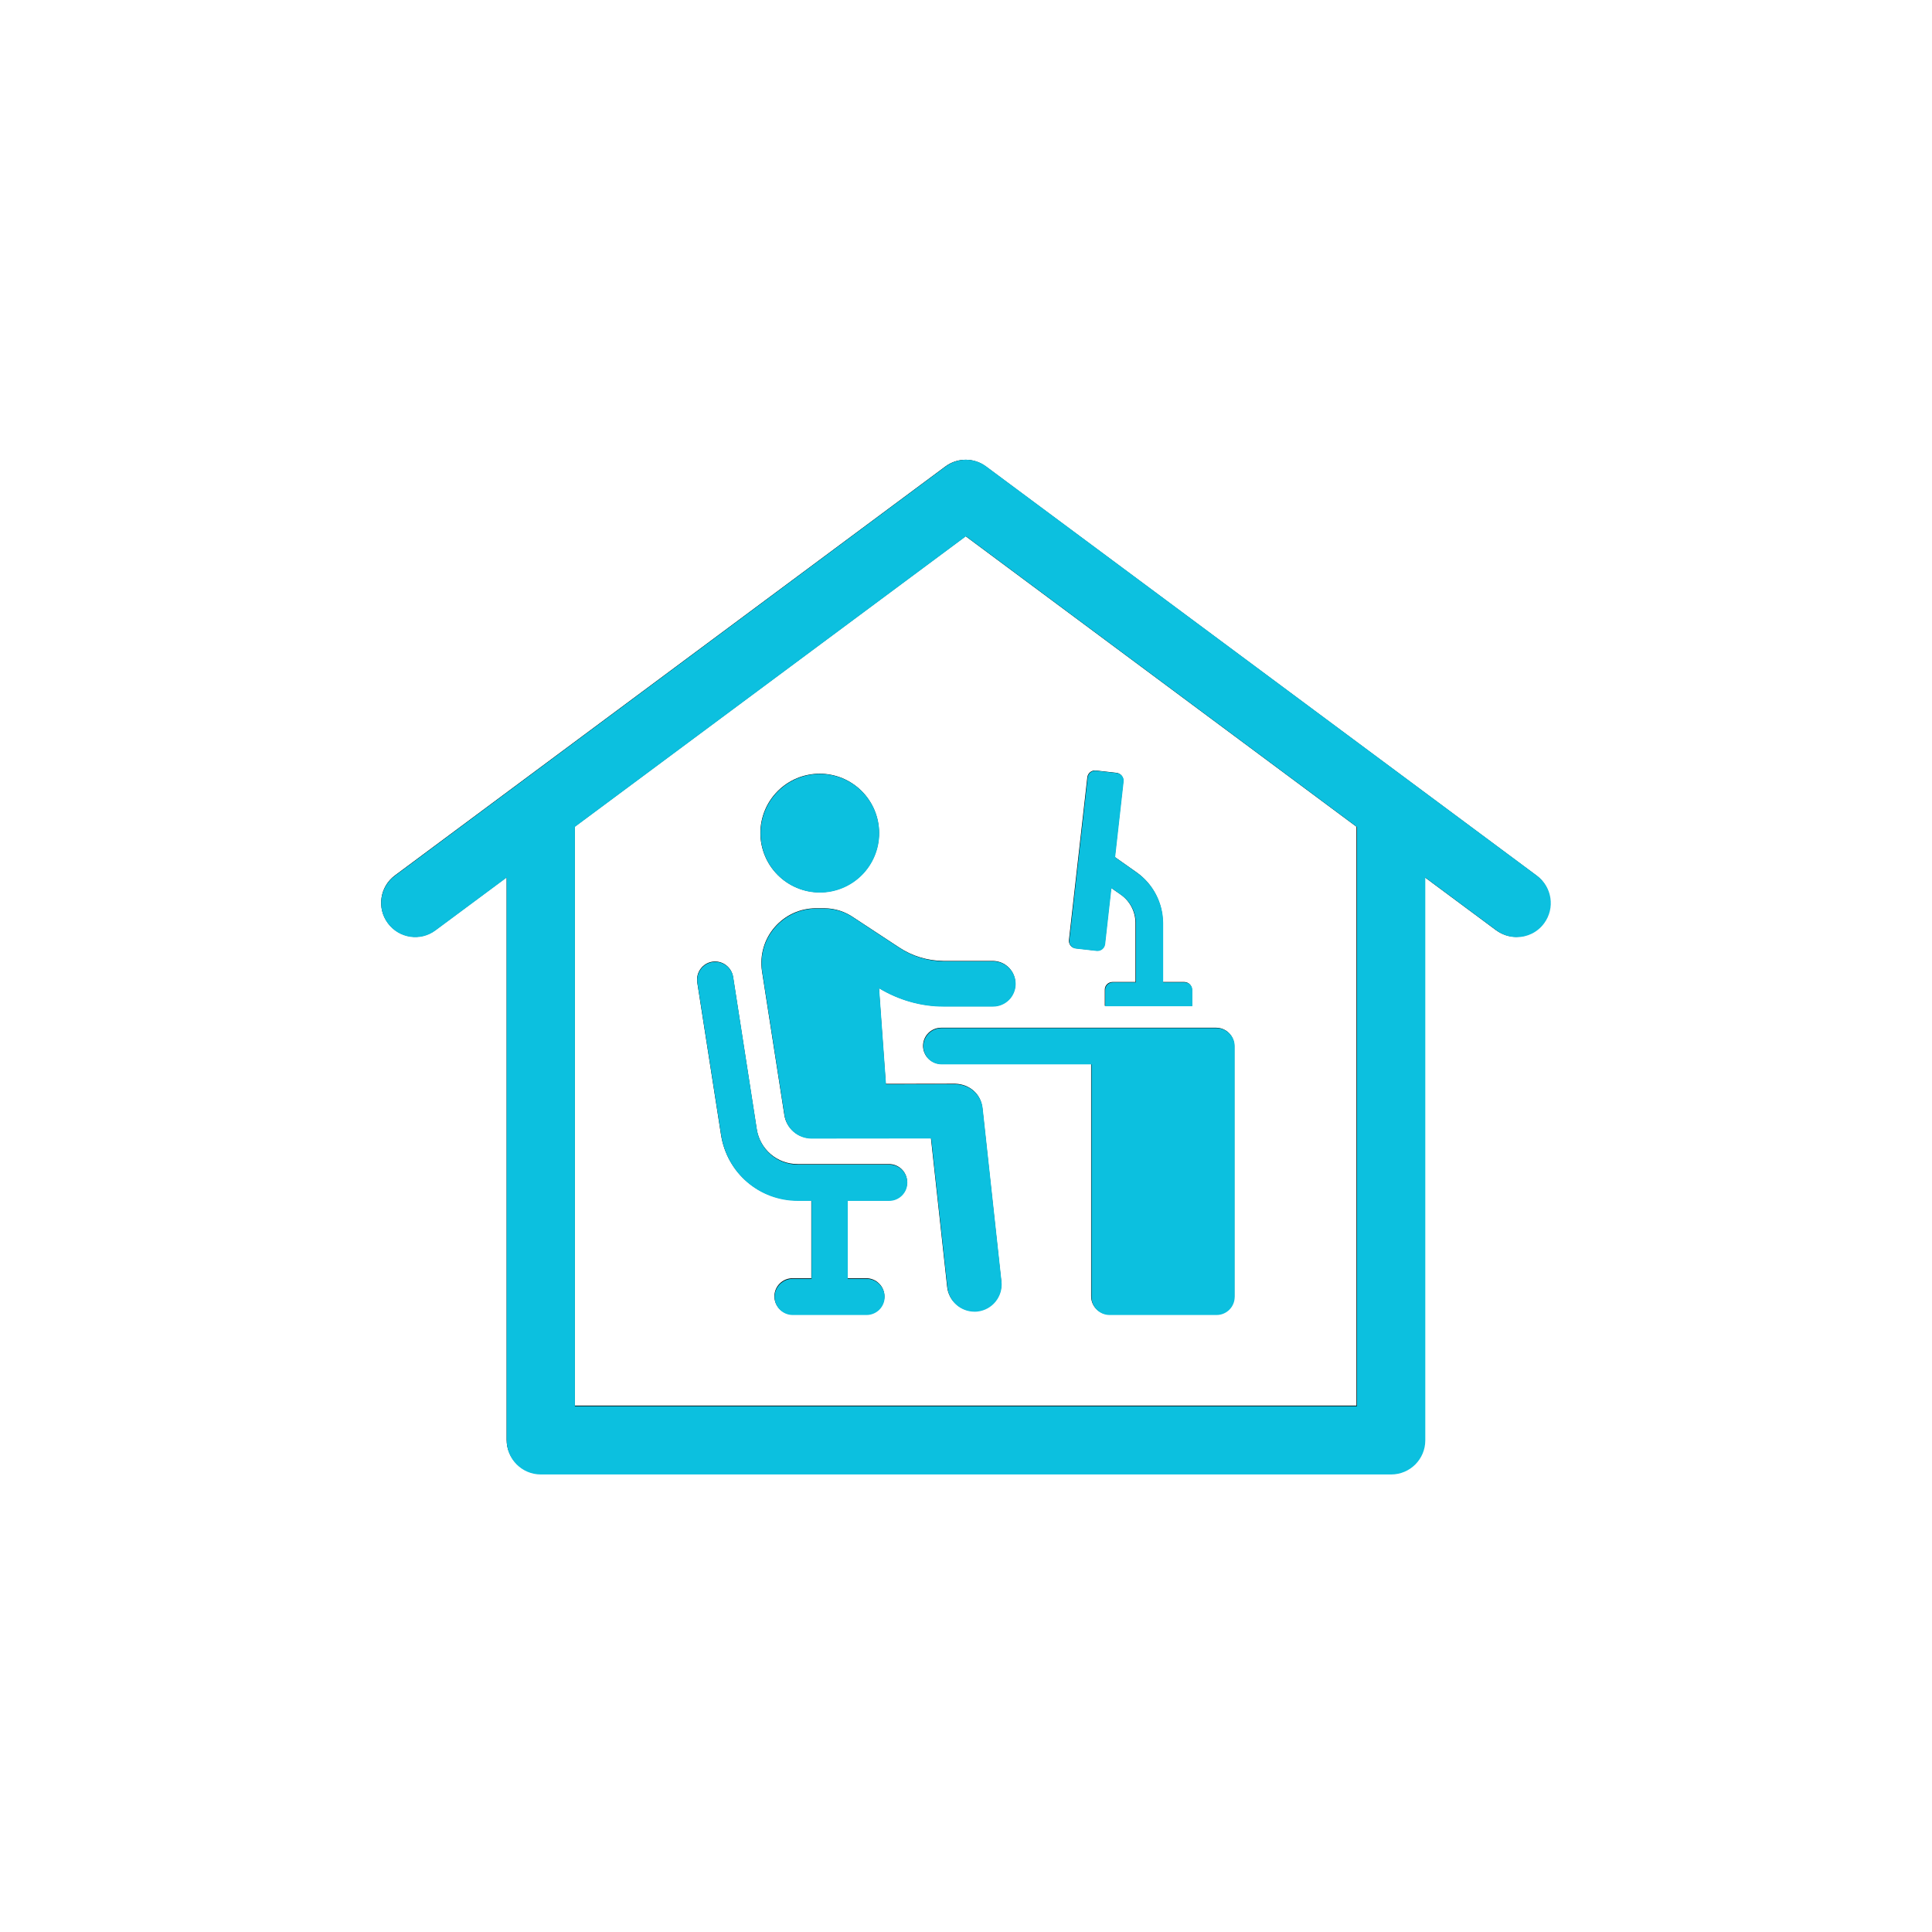
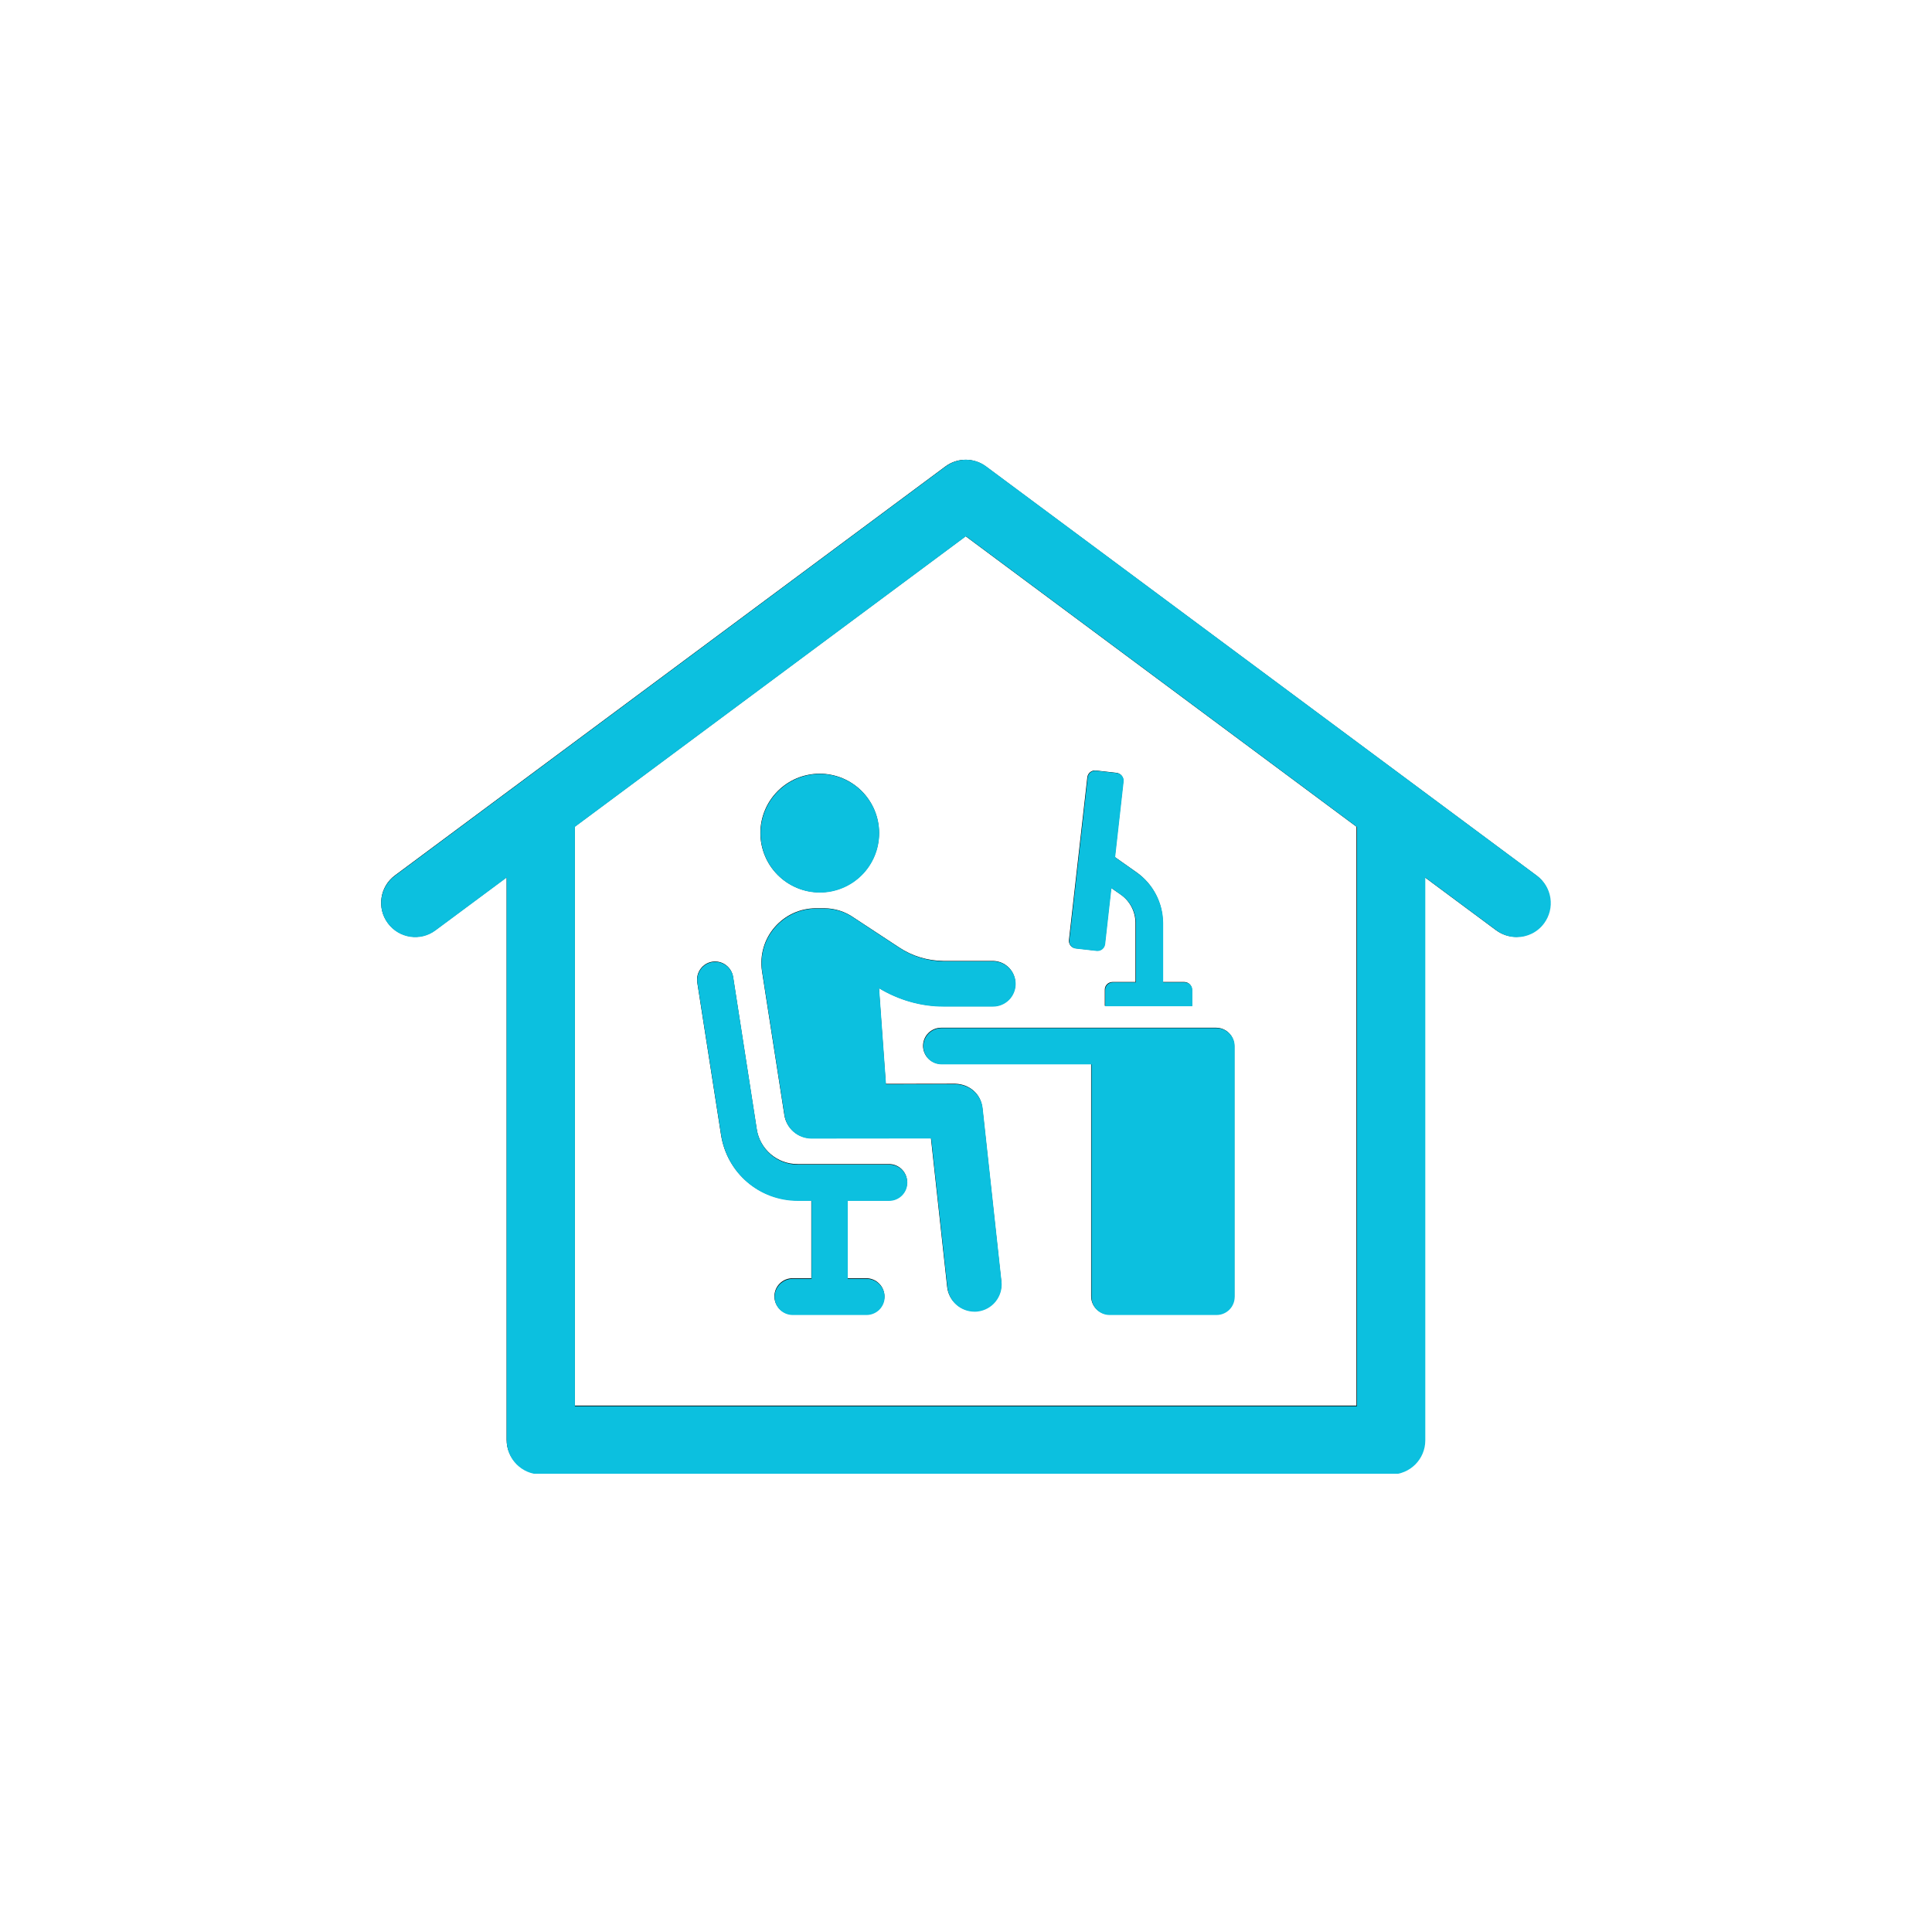
- <svg xmlns="http://www.w3.org/2000/svg" width="500" zoomAndPan="magnify" viewBox="0 0 375 375" height="500" preserveAspectRatio="xMidYMid meet" version="1.0">
+ <svg xmlns="http://www.w3.org/2000/svg" width="500" height="500" viewBox="0 0 375 375">
  <defs>
-     <clipPath id="41aed42b53">
-       <path d="M 73.066 89 L 301 89 L 301 286.051 L 73.066 286.051 Z M 73.066 89 " clip-rule="nonzero" />
+     <clipPath id="a">
+       <path d="M73.066 89H301v197.05H73.066Zm0 0" />
    </clipPath>
-     <clipPath id="1f7bef8a5f">
-       <path d="M 73.066 89 L 301.816 89 L 301.816 286.051 L 73.066 286.051 Z M 73.066 89 " clip-rule="nonzero" />
+     <clipPath id="b">
+       <path d="M73.066 89h228.75v197.05H73.066Zm0 0" />
    </clipPath>
  </defs>
-   <path fill="#000000" d="M 208.781 184.059 L 212.793 184.512 C 213.605 184.605 214.348 184.012 214.441 183.199 L 215.66 172.332 L 217.547 173.645 C 219.34 174.91 220.391 176.965 220.391 179.137 L 220.391 190.602 L 215.945 190.602 C 215.109 190.602 214.441 191.27 214.441 192.082 L 214.441 195.234 L 231.352 195.234 L 231.352 192.082 C 231.352 191.27 230.684 190.602 229.848 190.602 L 225.691 190.602 L 225.691 179.137 C 225.691 175.246 223.781 171.57 220.605 169.324 L 216.375 166.34 L 218.023 151.652 C 218.121 150.84 217.523 150.102 216.711 150.004 L 212.699 149.551 C 211.887 149.457 211.145 150.051 211.051 150.863 L 207.492 182.387 C 207.371 183.246 207.969 183.984 208.781 184.059 Z M 208.781 184.059 " fill-opacity="1" fill-rule="nonzero" />
-   <path fill="#000000" d="M 170.613 161.684 C 170.613 162.438 170.539 163.188 170.391 163.926 C 170.246 164.668 170.027 165.387 169.738 166.086 C 169.449 166.785 169.094 167.449 168.672 168.078 C 168.254 168.707 167.777 169.285 167.242 169.82 C 166.707 170.355 166.125 170.832 165.496 171.254 C 164.867 171.672 164.203 172.027 163.508 172.316 C 162.809 172.605 162.086 172.824 161.348 172.973 C 160.605 173.117 159.855 173.191 159.102 173.191 C 158.344 173.191 157.598 173.117 156.855 172.973 C 156.113 172.824 155.395 172.605 154.695 172.316 C 153.996 172.027 153.332 171.672 152.703 171.254 C 152.074 170.832 151.496 170.355 150.961 169.82 C 150.426 169.285 149.949 168.707 149.527 168.078 C 149.109 167.449 148.754 166.785 148.465 166.086 C 148.176 165.387 147.957 164.668 147.809 163.926 C 147.66 163.188 147.59 162.438 147.59 161.684 C 147.59 160.926 147.66 160.176 147.809 159.438 C 147.957 158.695 148.176 157.977 148.465 157.277 C 148.754 156.578 149.109 155.914 149.527 155.289 C 149.949 154.66 150.426 154.078 150.961 153.543 C 151.496 153.008 152.074 152.531 152.703 152.113 C 153.332 151.691 153.996 151.336 154.695 151.047 C 155.395 150.758 156.113 150.539 156.855 150.395 C 157.598 150.246 158.344 150.172 159.102 150.172 C 159.855 150.172 160.605 150.246 161.348 150.395 C 162.086 150.539 162.809 150.758 163.508 151.047 C 164.203 151.336 164.867 151.691 165.496 152.113 C 166.125 152.531 166.707 153.008 167.242 153.543 C 167.777 154.078 168.254 154.66 168.672 155.289 C 169.094 155.914 169.449 156.578 169.738 157.277 C 170.027 157.977 170.246 158.695 170.391 159.438 C 170.539 160.176 170.613 160.926 170.613 161.684 Z M 170.613 161.684 " fill-opacity="1" fill-rule="nonzero" />
-   <path fill="#000000" d="M 172.57 225.945 L 154.824 225.945 C 150.836 225.945 147.492 223.078 146.871 219.137 L 142.285 189.598 C 141.977 187.688 140.184 186.375 138.273 186.66 C 136.363 186.945 135.047 188.762 135.336 190.672 L 139.945 220.234 C 141.09 227.613 147.348 232.988 154.824 232.988 L 157.477 232.988 L 157.477 248.105 L 153.82 248.105 C 151.887 248.105 150.312 249.68 150.312 251.613 C 150.312 253.551 151.887 255.125 153.82 255.125 L 168.152 255.125 C 170.086 255.125 171.664 253.551 171.664 251.613 C 171.664 249.68 170.086 248.105 168.152 248.105 L 164.5 248.105 L 164.5 232.988 L 172.547 232.988 C 174.48 232.988 176.059 231.41 176.059 229.477 C 176.082 227.52 174.508 225.945 172.57 225.945 Z M 172.57 225.945 " fill-opacity="1" fill-rule="nonzero" />
-   <path fill="#000000" d="M 174.508 183.891 L 165.715 178.113 C 164.07 176.965 162.109 176.297 159.984 176.297 C 159.984 176.297 159.961 176.297 159.961 176.297 L 158.359 176.297 C 155.277 176.297 152.391 177.633 150.359 179.973 C 148.352 182.289 147.445 185.371 147.898 188.477 L 152.246 216.438 C 152.652 218.996 154.848 220.906 157.453 220.906 L 180.691 220.883 L 183.844 249.777 C 184.133 252.473 186.426 254.48 189.074 254.48 C 189.266 254.48 189.457 254.48 189.648 254.457 C 192.539 254.145 194.641 251.543 194.332 248.652 L 190.676 215.055 C 190.391 212.379 188.238 210.445 185.422 210.352 L 171.926 210.375 L 170.59 191.77 C 174.363 194.039 178.664 195.305 183.082 195.305 L 192.684 195.305 C 195.117 195.305 197.078 193.348 197.078 190.91 C 197.078 188.477 195.117 186.516 192.684 186.516 L 183.082 186.516 C 180.023 186.469 177.062 185.586 174.508 183.891 Z M 174.508 183.891 " fill-opacity="1" fill-rule="nonzero" />
-   <path fill="#000000" d="M 179.164 202.996 C 179.164 204.93 180.742 206.504 182.676 206.504 L 211.789 206.504 L 211.789 251.613 C 211.789 253.551 213.367 255.125 215.301 255.125 L 236.059 255.125 C 237.992 255.125 239.57 253.551 239.57 251.613 L 239.57 202.996 C 239.57 201.059 237.992 199.484 236.059 199.484 L 182.676 199.484 C 180.742 199.484 179.164 201.059 179.164 202.996 Z M 179.164 202.996 " fill-opacity="1" fill-rule="nonzero" />
-   <g clip-path="url(#41aed42b53)">
-     <path fill="#000000" d="M 298.207 169.922 L 191.367 90.543 C 189.027 88.801 185.828 88.801 183.488 90.543 L 76.648 169.922 C 73.711 172.094 73.113 176.25 75.289 179.164 C 77.461 182.098 81.617 182.719 84.531 180.523 L 98.336 170.277 L 98.336 279.434 C 98.336 283.09 101.301 286.051 104.953 286.051 L 269.926 286.051 C 273.582 286.051 276.543 283.09 276.543 279.434 L 276.543 170.277 L 290.348 180.523 C 291.543 181.406 292.902 181.836 294.289 181.836 C 296.32 181.836 298.301 180.906 299.59 179.164 C 301.766 176.227 301.145 172.094 298.207 169.922 Z M 263.285 272.82 L 111.57 272.82 L 111.57 160.441 L 187.43 104.082 L 263.285 160.465 Z M 263.285 272.82 " fill-opacity="1" fill-rule="nonzero" />
+   <path d="m208.781 184.059 4.012.453c.812.093 1.555-.5 1.648-1.313l1.22-10.867 1.886 1.313a6.72 6.72 0 0 1 2.844 5.492v11.465h-4.446c-.836 0-1.504.668-1.504 1.48v3.152h16.91v-3.152c0-.812-.667-1.48-1.503-1.48h-4.157v-11.465c0-3.89-1.91-7.567-5.086-9.813l-4.23-2.984 1.648-14.688c.098-.812-.5-1.55-1.312-1.648l-4.012-.453a1.496 1.496 0 0 0-1.648 1.312l-3.559 31.524c-.12.86.477 1.597 1.29 1.672M170.613 161.684q0 1.133-.222 2.242-.219 1.112-.653 2.16-.433 1.05-1.066 1.992a11.3 11.3 0 0 1-1.43 1.742 11.6 11.6 0 0 1-1.746 1.434q-.945.628-1.988 1.062-1.051.434-2.16.657-1.115.217-2.246.218c-.758 0-1.504-.074-2.247-.218a11.6 11.6 0 0 1-4.152-1.72 11.6 11.6 0 0 1-1.742-1.433 11.6 11.6 0 0 1-1.434-1.742 11.6 11.6 0 0 1-1.718-4.152 11.4 11.4 0 0 1-.22-2.242 11.4 11.4 0 0 1 .876-4.407q.434-1.05 1.062-1.988.632-.943 1.434-1.746a11.3 11.3 0 0 1 1.742-1.43 11.4 11.4 0 0 1 4.152-1.718 11.4 11.4 0 0 1 4.493 0 11.4 11.4 0 0 1 4.148 1.718 11.3 11.3 0 0 1 3.176 3.176q.633.94 1.066 1.988.435 1.049.653 2.16.222 1.11.222 2.247M172.57 225.945h-17.746a8.02 8.02 0 0 1-7.953-6.808l-4.586-29.54a3.54 3.54 0 0 0-4.012-2.937c-1.91.285-3.226 2.102-2.937 4.012l4.61 29.562c1.144 7.38 7.402 12.754 14.878 12.754h2.653v15.117h-3.657a3.513 3.513 0 0 0-3.507 3.508 3.513 3.513 0 0 0 3.507 3.512h14.332a3.517 3.517 0 0 0 3.512-3.512 3.516 3.516 0 0 0-3.512-3.508H164.5v-15.117h8.047a3.52 3.52 0 0 0 3.512-3.511 3.484 3.484 0 0 0-3.489-3.532m0 0" />
+   <path d="m174.508 183.89-8.793-5.777a9.95 9.95 0 0 0-5.73-1.816h-1.626c-3.082 0-5.968 1.336-8 3.676-2.007 2.316-2.914 5.398-2.46 8.504l4.347 27.96c.406 2.56 2.602 4.47 5.207 4.47l23.238-.024 3.153 28.894a5.276 5.276 0 0 0 5.23 4.703c.192 0 .383 0 .574-.023a5.284 5.284 0 0 0 4.684-5.805l-3.656-33.597c-.285-2.676-2.438-4.61-5.254-4.703l-13.496.023-1.336-18.605c3.773 2.27 8.074 3.535 12.492 3.535h9.602a4.384 4.384 0 0 0 4.394-4.395 4.386 4.386 0 0 0-4.394-4.394h-9.602c-3.059-.047-6.02-.93-8.574-2.625m0 0" />
+   <path d="M179.164 202.996a3.516 3.516 0 0 0 3.512 3.508h29.113v45.11a3.517 3.517 0 0 0 3.512 3.511h20.758a3.517 3.517 0 0 0 3.511-3.512v-48.617a3.517 3.517 0 0 0-3.511-3.512h-53.383a3.517 3.517 0 0 0-3.512 3.512m0 0" />
+   <g clip-path="url(#a)">
+     <path d="m298.207 169.922-106.84-79.379a6.59 6.59 0 0 0-7.879 0l-106.84 79.379c-2.937 2.172-3.535 6.328-1.359 9.242 2.172 2.934 6.328 3.555 9.242 1.36l13.805-10.247v109.157a6.62 6.62 0 0 0 6.617 6.617h164.973a6.615 6.615 0 0 0 6.617-6.617V170.277l13.805 10.246a6.57 6.57 0 0 0 3.941 1.313c2.031 0 4.012-.93 5.3-2.672a6.6 6.6 0 0 0-1.382-9.242M263.285 272.82H111.57V160.441l75.86-56.359 75.855 56.383Zm0 0" />
  </g>
-   <path fill="#0cc0df" d="M 208.852 184.125 L 212.867 184.578 C 213.68 184.676 214.418 184.078 214.516 183.266 L 215.734 172.391 L 217.621 173.707 C 219.414 174.973 220.465 177.027 220.465 179.203 L 220.465 190.672 L 216.02 190.672 C 215.184 190.672 214.516 191.344 214.516 192.156 L 214.516 195.309 L 231.434 195.309 L 231.434 192.156 C 231.434 191.344 230.766 190.672 229.93 190.672 L 225.77 190.672 L 225.77 179.203 C 225.77 175.309 223.859 171.629 220.68 169.383 L 216.449 166.395 L 218.098 151.695 C 218.195 150.883 217.598 150.145 216.785 150.047 L 212.77 149.594 C 211.957 149.5 211.215 150.098 211.121 150.91 L 207.559 182.453 C 207.441 183.312 208.039 184.055 208.852 184.125 Z M 208.852 184.125 " fill-opacity="1" fill-rule="nonzero" />
-   <path fill="#0cc0df" d="M 170.664 161.734 C 170.664 162.492 170.59 163.238 170.441 163.98 C 170.293 164.723 170.074 165.441 169.785 166.141 C 169.496 166.84 169.141 167.504 168.723 168.133 C 168.301 168.762 167.824 169.344 167.289 169.879 C 166.754 170.414 166.172 170.891 165.543 171.312 C 164.914 171.73 164.25 172.086 163.551 172.375 C 162.855 172.664 162.133 172.883 161.391 173.031 C 160.648 173.18 159.902 173.254 159.145 173.254 C 158.387 173.254 157.641 173.18 156.898 173.031 C 156.156 172.883 155.434 172.664 154.738 172.375 C 154.039 172.086 153.375 171.73 152.746 171.312 C 152.117 170.891 151.535 170.414 151 169.879 C 150.465 169.344 149.988 168.762 149.566 168.133 C 149.148 167.504 148.793 166.84 148.504 166.141 C 148.215 165.441 147.996 164.723 147.848 163.98 C 147.699 163.238 147.625 162.492 147.625 161.734 C 147.625 160.977 147.699 160.23 147.848 159.488 C 147.996 158.746 148.215 158.023 148.504 157.324 C 148.793 156.629 149.148 155.965 149.566 155.336 C 149.988 154.707 150.465 154.125 151 153.59 C 151.535 153.055 152.117 152.578 152.746 152.156 C 153.375 151.738 154.039 151.383 154.738 151.094 C 155.434 150.805 156.156 150.586 156.898 150.438 C 157.641 150.289 158.387 150.215 159.145 150.215 C 159.902 150.215 160.648 150.289 161.391 150.438 C 162.133 150.586 162.855 150.805 163.551 151.094 C 164.25 151.383 164.914 151.738 165.543 152.156 C 166.172 152.578 166.754 153.055 167.289 153.59 C 167.824 154.125 168.301 154.707 168.723 155.336 C 169.141 155.965 169.496 156.629 169.785 157.324 C 170.074 158.023 170.293 158.746 170.441 159.488 C 170.59 160.23 170.664 160.977 170.664 161.734 Z M 170.664 161.734 " fill-opacity="1" fill-rule="nonzero" />
-   <path fill="#0cc0df" d="M 172.621 226.043 L 154.867 226.043 C 150.875 226.043 147.531 223.172 146.91 219.23 L 142.32 189.668 C 142.012 187.758 140.219 186.445 138.305 186.73 C 136.395 187.016 135.082 188.832 135.367 190.746 L 139.98 220.328 C 141.125 227.715 147.387 233.09 154.867 233.09 L 157.52 233.09 L 157.52 248.219 L 153.863 248.219 C 151.926 248.219 150.352 249.797 150.352 251.73 C 150.352 253.668 151.926 255.242 153.863 255.242 L 168.203 255.242 C 170.137 255.242 171.715 253.668 171.715 251.73 C 171.715 249.797 170.137 248.219 168.203 248.219 L 164.547 248.219 L 164.547 233.09 L 172.598 233.09 C 174.535 233.09 176.113 231.516 176.113 229.578 C 176.137 227.617 174.559 226.043 172.621 226.043 Z M 172.621 226.043 " fill-opacity="1" fill-rule="nonzero" />
-   <path fill="#0cc0df" d="M 174.559 183.957 L 165.766 178.176 C 164.113 177.027 162.156 176.359 160.027 176.359 C 160.027 176.359 160.004 176.359 160.004 176.359 L 158.402 176.359 C 155.32 176.359 152.43 177.695 150.398 180.039 C 148.391 182.355 147.484 185.441 147.938 188.547 L 152.285 216.531 C 152.691 219.086 154.891 221 157.496 221 L 180.746 220.977 L 183.902 249.891 C 184.188 252.59 186.484 254.598 189.137 254.598 C 189.328 254.598 189.52 254.598 189.711 254.574 C 192.602 254.266 194.703 251.66 194.395 248.766 L 190.738 215.145 C 190.449 212.469 188.301 210.531 185.48 210.438 L 171.977 210.461 L 170.641 191.844 C 174.414 194.113 178.715 195.383 183.137 195.383 L 192.742 195.383 C 195.18 195.383 197.141 193.422 197.141 190.984 C 197.141 188.547 195.18 186.586 192.742 186.586 L 183.137 186.586 C 180.078 186.539 177.117 185.656 174.559 183.957 Z M 174.559 183.957 " fill-opacity="1" fill-rule="nonzero" />
-   <path fill="#0cc0df" d="M 179.219 203.074 C 179.219 205.012 180.797 206.59 182.73 206.59 L 211.863 206.59 L 211.863 251.73 C 211.863 253.668 213.438 255.242 215.375 255.242 L 236.141 255.242 C 238.078 255.242 239.652 253.668 239.652 251.73 L 239.652 203.074 C 239.652 201.141 238.078 199.562 236.141 199.562 L 182.73 199.562 C 180.797 199.562 179.219 201.141 179.219 203.074 Z M 179.219 203.074 " fill-opacity="1" fill-rule="nonzero" />
-   <g clip-path="url(#1f7bef8a5f)">
-     <path fill="#0cc0df" d="M 298.32 169.977 L 191.43 90.543 C 189.086 88.801 185.887 88.801 183.543 90.543 L 76.652 169.977 C 73.711 172.152 73.113 176.312 75.289 179.227 C 77.465 182.168 81.621 182.789 84.539 180.59 L 98.352 170.336 L 98.352 279.57 C 98.352 283.227 101.312 286.191 104.969 286.191 L 270.027 286.191 C 273.684 286.191 276.648 283.227 276.648 279.57 L 276.648 170.336 L 290.461 180.59 C 291.656 181.473 293.016 181.902 294.402 181.902 C 296.434 181.902 298.418 180.973 299.707 179.227 C 301.883 176.289 301.262 172.152 298.32 169.977 Z M 263.383 272.953 L 111.59 272.953 L 111.59 160.492 L 187.488 104.094 L 263.383 160.516 Z M 263.383 272.953 " fill-opacity="1" fill-rule="nonzero" />
+   <path fill="#0cc0df" d="m208.852 184.125 4.015.453c.813.098 1.551-.5 1.649-1.312l1.218-10.875 1.887 1.316a6.73 6.73 0 0 1 2.844 5.496v11.469h-4.445c-.836 0-1.504.672-1.504 1.484v3.153h16.918v-3.153c0-.812-.668-1.484-1.504-1.484h-4.16v-11.469c0-3.894-1.91-7.574-5.09-9.82l-4.23-2.988 1.648-14.7c.097-.812-.5-1.55-1.313-1.648l-4.015-.453a1.5 1.5 0 0 0-1.649 1.316l-3.562 31.543c-.118.86.48 1.602 1.293 1.672M170.664 161.734a11.582 11.582 0 0 1-1.941 6.398 11.6 11.6 0 0 1-3.18 3.18 11.6 11.6 0 0 1-4.152 1.72 11.4 11.4 0 0 1-4.493 0 11.6 11.6 0 0 1-4.152-1.719 11.6 11.6 0 0 1-3.18-3.18 11.6 11.6 0 0 1-1.718-4.153 11.4 11.4 0 0 1 0-4.492 11.6 11.6 0 0 1 .656-2.164q.434-1.044 1.062-1.988a11.6 11.6 0 0 1 3.18-3.18 11.6 11.6 0 0 1 4.152-1.719 11.4 11.4 0 0 1 4.493 0q1.114.224 2.16.657 1.049.434 1.992 1.062a11.6 11.6 0 0 1 3.18 3.18q.628.945 1.062 1.988a11.6 11.6 0 0 1 .88 4.41M172.621 226.043h-17.754a8.024 8.024 0 0 1-7.957-6.813l-4.59-29.562a3.544 3.544 0 0 0-4.015-2.938c-1.91.286-3.223 2.102-2.938 4.016l4.613 29.582c1.145 7.387 7.407 12.762 14.887 12.762h2.653v15.129h-3.657a3.517 3.517 0 0 0-3.511 3.511 3.514 3.514 0 0 0 3.511 3.512h14.34a3.517 3.517 0 0 0 3.512-3.512 3.52 3.52 0 0 0-3.512-3.511h-3.656v-15.13h8.05a3.52 3.52 0 0 0 3.516-3.51 3.49 3.49 0 0 0-3.492-3.536m0 0" />
+   <path fill="#0cc0df" d="m174.559 183.957-8.793-5.781c-1.653-1.149-3.61-1.817-5.739-1.817h-1.625c-3.082 0-5.972 1.336-8.004 3.68-2.007 2.316-2.914 5.402-2.46 8.508l4.347 27.984c.406 2.555 2.606 4.469 5.211 4.469l23.25-.023 3.156 28.914c.286 2.699 2.582 4.707 5.235 4.707.191 0 .383 0 .574-.024a5.283 5.283 0 0 0 4.684-5.808l-3.657-33.621c-.289-2.676-2.437-4.614-5.258-4.708l-13.503.024-1.336-18.617c3.773 2.27 8.074 3.539 12.496 3.539h9.605a4.39 4.39 0 0 0 4.399-4.399 4.39 4.39 0 0 0-4.399-4.398h-9.605c-3.059-.047-6.02-.93-8.578-2.629m0 0" />
+   <path fill="#0cc0df" d="M179.219 203.074a3.52 3.52 0 0 0 3.511 3.516h29.133v45.14a3.514 3.514 0 0 0 3.512 3.512h20.766a3.514 3.514 0 0 0 3.511-3.512v-48.656a3.517 3.517 0 0 0-3.511-3.512h-53.41a3.52 3.52 0 0 0-3.512 3.512m0 0" />
+   <g clip-path="url(#b)">
+     <path fill="#0cc0df" d="M298.32 169.977 191.43 90.543a6.6 6.6 0 0 0-7.887 0l-106.89 79.434c-2.942 2.175-3.54 6.335-1.364 9.25 2.176 2.941 6.332 3.562 9.25 1.363l13.813-10.254V279.57a6.62 6.62 0 0 0 6.617 6.621h165.058a6.62 6.62 0 0 0 6.621-6.62V170.335l13.813 10.254a6.57 6.57 0 0 0 3.941 1.312c2.032 0 4.016-.93 5.305-2.675a6.607 6.607 0 0 0-1.387-9.25m-34.937 102.976H111.59v-112.46l75.898-56.4 75.895 56.423Zm0 0" />
  </g>
</svg>
